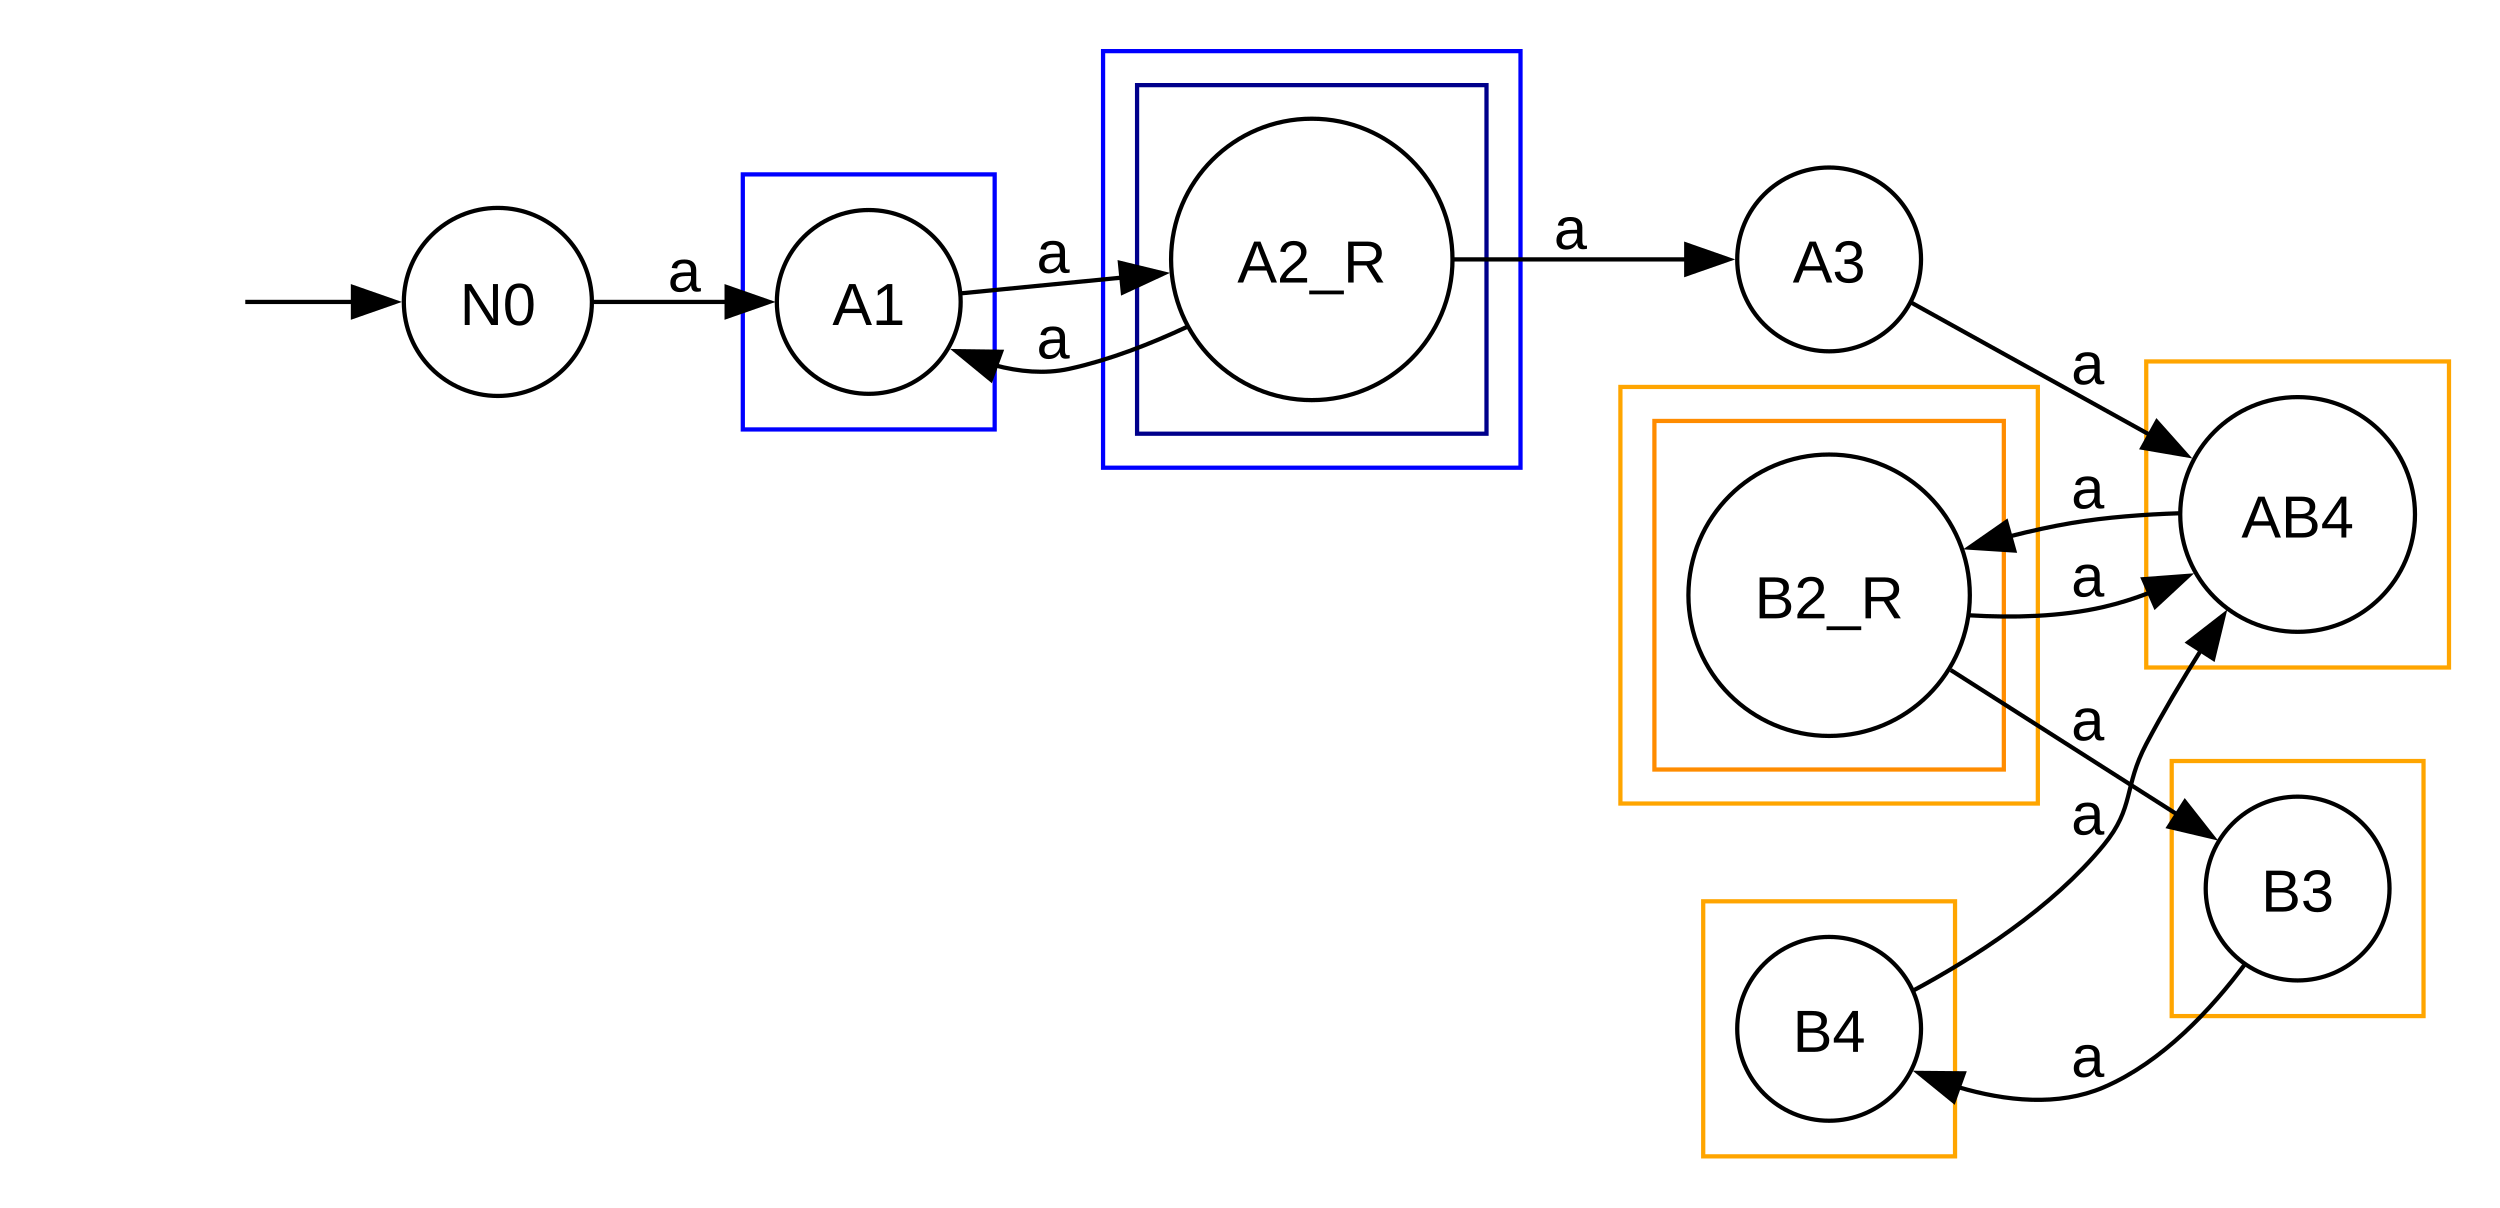
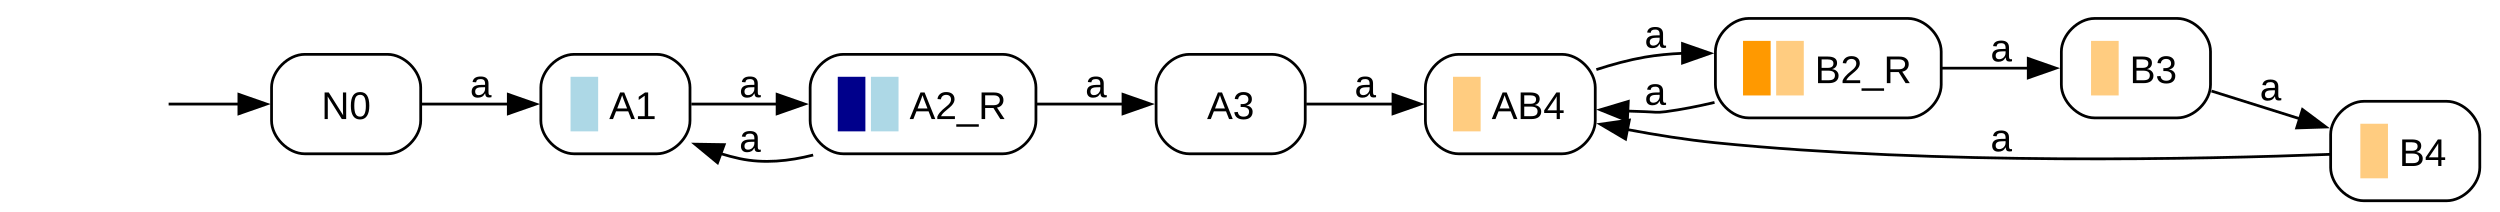
- <svg xmlns="http://www.w3.org/2000/svg" width="588pt" height="284pt" viewBox="0.00 0.00 588.11 284.00">
-   <g id="graph0" class="graph" transform="scale(1 1) rotate(0) translate(4 280)">
-     <g id="clust1" class="cluster">
-       <polygon fill="none" stroke="blue" points="170.74,-179 170.74,-239 229.99,-239 229.99,-179 170.74,-179" />
-     </g>
-     <g id="clust2" class="cluster">
-       <polygon fill="none" stroke="blue" points="255.49,-170 255.49,-268 353.69,-268 353.69,-170 255.49,-170" />
-     </g>
-     <g id="clust3" class="cluster">
-       <polygon fill="none" stroke="darkblue" points="263.49,-178 263.49,-260 345.69,-260 345.69,-178 263.49,-178" />
-     </g>
-     <g id="clust4" class="cluster">
-       <polygon fill="none" stroke="orange" points="500.89,-123 500.89,-195 572.11,-195 572.11,-123 500.89,-123" />
-     </g>
-     <g id="clust5" class="cluster">
-       <polygon fill="none" stroke="orange" points="377.19,-91 377.19,-189 475.39,-189 475.39,-91 377.19,-91" />
-     </g>
-     <g id="clust6" class="cluster">
-       <polygon fill="none" stroke="darkorange" points="385.19,-99 385.19,-181 467.39,-181 467.39,-99 385.19,-99" />
-     </g>
-     <g id="clust7" class="cluster">
-       <polygon fill="none" stroke="orange" points="506.88,-41 506.88,-101 566.12,-101 566.12,-41 506.88,-41" />
-     </g>
-     <g id="clust8" class="cluster">
-       <polygon fill="none" stroke="orange" points="396.67,-8 396.67,-68 455.91,-68 455.91,-8 396.67,-8" />
-     </g>
+ <svg xmlns="http://www.w3.org/2000/svg" width="720pt" height="61pt" viewBox="0.00 0.00 720.00 61.45">
+   <g id="graph0" class="graph" transform="scale(0.801336 0.801336) rotate(0) translate(4 72.68)">
    <g id="node1" class="node">
</g>
    <g id="node2" class="node">
-       <ellipse fill="none" stroke="black" cx="113.12" cy="-209" rx="22.12" ry="22.12" />
-       <text text-anchor="middle" x="113.12" y="-203.57" font-family="Arial" font-size="14.00">N0</text>
+       <path fill="none" stroke="black" d="M133,-53C133,-53 103,-53 103,-53 97,-53 91,-47 91,-41 91,-41 91,-29 91,-29 91,-23 97,-17 103,-17 103,-17 133,-17 133,-17 139,-17 145,-23 145,-29 145,-29 145,-41 145,-41 145,-47 139,-53 133,-53" />
+       <text text-anchor="middle" x="118" y="-29.57" font-family="Arial" font-size="14.00">N0</text>
    </g>
    <g id="edge1" class="edge">
-       <path fill="none" stroke="black" d="M53.7,-209C61.71,-209 70.66,-209 79.1,-209" />
-       <polygon fill="black" stroke="black" points="79.03,-212.5 89.03,-209 79.03,-205.5 79.03,-212.5" />
+       <path fill="none" stroke="black" d="M53.74,-35C61.72,-35 70.68,-35 79.29,-35" />
+       <polygon fill="black" stroke="black" points="79.18,-38.5 89.18,-35 79.18,-31.5 79.18,-38.5" />
    </g>
    <g id="node4" class="node">
-       <ellipse fill="none" stroke="black" cx="200.37" cy="-209" rx="21.62" ry="21.62" />
-       <text text-anchor="middle" x="200.37" y="-203.57" font-family="Arial" font-size="14.00">A1</text>
+       <path fill="none" stroke="black" d="M230.5,-53C230.5,-53 200.5,-53 200.5,-53 194.5,-53 188.5,-47 188.5,-41 188.5,-41 188.5,-29 188.5,-29 188.5,-23 194.5,-17 200.5,-17 200.5,-17 230.5,-17 230.5,-17 236.5,-17 242.5,-23 242.5,-29 242.5,-29 242.5,-41 242.5,-41 242.5,-47 236.5,-53 230.5,-53" />
+       <polygon fill="lightblue" stroke="none" points="199.25,-25.12 199.25,-44.88 209.25,-44.88 209.25,-25.12 199.25,-25.12" />
+       <text text-anchor="start" x="213.25" y="-29.57" font-family="Arial" font-size="14.00">A1</text>
    </g>
    <g id="edge2" class="edge">
-       <path fill="none" stroke="black" d="M135.63,-209C145.17,-209 156.58,-209 167.1,-209" />
-       <polygon fill="black" stroke="black" points="166.94,-212.5 176.94,-209 166.94,-205.5 166.94,-212.5" />
-       <text text-anchor="middle" x="156.99" y="-211.45" font-family="Arial" font-size="14.00">a</text>
+       <path fill="none" stroke="black" d="M145.35,-35C155.06,-35 166.25,-35 176.77,-35" />
+       <polygon fill="black" stroke="black" points="176.72,-38.5 186.72,-35 176.72,-31.5 176.72,-38.5" />
+       <text text-anchor="middle" x="166.75" y="-37.45" font-family="Arial" font-size="14.00">a</text>
    </g>
    <g id="node3" class="node">
-       <ellipse fill="none" stroke="black" cx="426.29" cy="-219" rx="21.62" ry="21.62" />
-       <text text-anchor="middle" x="426.29" y="-213.57" font-family="Arial" font-size="14.00">A3</text>
+       <path fill="none" stroke="black" d="M453.25,-53C453.25,-53 423.25,-53 423.25,-53 417.25,-53 411.25,-47 411.25,-41 411.25,-41 411.25,-29 411.25,-29 411.25,-23 417.25,-17 423.25,-17 423.25,-17 453.25,-17 453.25,-17 459.25,-17 465.25,-23 465.25,-29 465.25,-29 465.25,-41 465.25,-41 465.25,-47 459.25,-53 453.25,-53" />
+       <text text-anchor="middle" x="438.25" y="-29.57" font-family="Arial" font-size="14.00">A3</text>
    </g>
    <g id="node6" class="node">
-       <ellipse fill="none" stroke="black" cx="536.5" cy="-159" rx="27.61" ry="27.61" />
-       <text text-anchor="middle" x="536.5" y="-153.57" font-family="Arial" font-size="14.00">AB4</text>
+       <path fill="none" stroke="black" d="M558.25,-53C558.25,-53 520.75,-53 520.75,-53 514.75,-53 508.75,-47 508.75,-41 508.75,-41 508.75,-29 508.75,-29 508.75,-23 514.75,-17 520.75,-17 520.75,-17 558.25,-17 558.25,-17 564.25,-17 570.25,-23 570.25,-29 570.25,-29 570.25,-41 570.25,-41 570.25,-47 564.25,-53 558.25,-53" />
+       <polygon fill="#ffcc80" stroke="none" points="518.75,-25.12 518.75,-44.88 528.75,-44.88 528.75,-25.12 518.75,-25.12" />
+       <text text-anchor="start" x="532.75" y="-29.57" font-family="Arial" font-size="14.00">AB4</text>
    </g>
    <g id="edge6" class="edge">
-       <path fill="none" stroke="black" d="M445.65,-208.82C461.01,-200.3 483.34,-187.92 501.89,-177.64" />
-       <polygon fill="black" stroke="black" points="503.37,-180.82 510.42,-172.91 499.98,-174.7 503.37,-180.82" />
-       <text text-anchor="middle" x="487.14" y="-189.65" font-family="Arial" font-size="14.00">a</text>
+       <path fill="none" stroke="black" d="M465.59,-35C475.29,-35 486.52,-35 497.22,-35" />
+       <polygon fill="black" stroke="black" points="497.02,-38.5 507.02,-35 497.02,-31.5 497.02,-38.5" />
+       <text text-anchor="middle" x="487" y="-37.45" font-family="Arial" font-size="14.00">a</text>
    </g>
    <g id="node5" class="node">
-       <ellipse fill="none" stroke="black" cx="304.59" cy="-219" rx="33.1" ry="33.1" />
-       <text text-anchor="middle" x="304.59" y="-213.57" font-family="Arial" font-size="14.00">A2_R</text>
+       <path fill="none" stroke="black" d="M355.75,-53C355.75,-53 298,-53 298,-53 292,-53 286,-47 286,-41 286,-41 286,-29 286,-29 286,-23 292,-17 298,-17 298,-17 355.75,-17 355.75,-17 361.75,-17 367.75,-23 367.75,-29 367.75,-29 367.75,-41 367.75,-41 367.75,-47 361.75,-53 355.75,-53" />
+       <polygon fill="darkblue" stroke="none" points="296,-25.12 296,-44.88 306,-44.88 306,-25.12 296,-25.12" />
+       <polygon fill="lightblue" stroke="none" points="308,-25.12 308,-44.88 318,-44.88 318,-25.12 308,-25.12" />
+       <text text-anchor="start" x="322" y="-29.57" font-family="Arial" font-size="14.00">A2_R</text>
    </g>
    <g id="edge3" class="edge">
-       <path fill="none" stroke="black" d="M222.05,-211.02C232.97,-212.09 246.81,-213.45 259.96,-214.73" />
-       <polygon fill="black" stroke="black" points="259.46,-218.2 269.75,-215.69 260.14,-211.23 259.46,-218.2" />
-       <text text-anchor="middle" x="243.74" y="-215.85" font-family="Arial" font-size="14.00">a</text>
+       <path fill="none" stroke="black" d="M242.98,-35C252.46,-35 263.49,-35 274.36,-35" />
+       <polygon fill="black" stroke="black" points="274.04,-38.5 284.04,-35 274.04,-31.5 274.04,-38.5" />
+       <text text-anchor="middle" x="264.25" y="-37.45" font-family="Arial" font-size="14.00">a</text>
    </g>
    <g id="edge5" class="edge">
-       <path fill="none" stroke="black" d="M337.98,-219C355.08,-219 376.01,-219 393.08,-219" />
-       <polygon fill="black" stroke="black" points="392.68,-222.5 402.68,-219 392.68,-215.5 392.68,-222.5" />
-       <text text-anchor="middle" x="365.44" y="-221.45" font-family="Arial" font-size="14.00">a</text>
+       <path fill="none" stroke="black" d="M367.98,-35C378.24,-35 389.23,-35 399.37,-35" />
+       <polygon fill="black" stroke="black" points="399.27,-38.5 409.27,-35 399.27,-31.5 399.27,-38.5" />
+       <text text-anchor="middle" x="389.5" y="-37.45" font-family="Arial" font-size="14.00">a</text>
    </g>
    <g id="edge4" class="edge">
-       <path fill="none" stroke="black" d="M275.3,-203.16C266.64,-199.1 256.91,-195.31 247.49,-193.25 241.75,-192 235.73,-192.58 230,-194.1" />
-       <polygon fill="black" stroke="black" points="229.11,-190.7 220.92,-197.42 231.51,-197.27 229.11,-190.7" />
-       <text text-anchor="middle" x="243.74" y="-195.7" font-family="Arial" font-size="14.00">a</text>
+       <path fill="none" stroke="black" d="M287.09,-16.55C278.41,-14.31 269.2,-13.39 260.5,-15.25 258.2,-15.74 255.87,-16.37 253.55,-17.08" />
+       <polygon fill="black" stroke="black" points="252.47,-13.75 244.3,-20.49 254.89,-20.32 252.47,-13.75" />
+       <text text-anchor="middle" x="264.25" y="-17.7" font-family="Arial" font-size="14.00">a</text>
    </g>
    <g id="node7" class="node">
-       <ellipse fill="none" stroke="black" cx="426.29" cy="-140" rx="33.1" ry="33.1" />
-       <text text-anchor="middle" x="426.29" y="-134.57" font-family="Arial" font-size="14.00">B2_R</text>
+       <path fill="none" stroke="black" d="M683.5,-66C683.5,-66 625.75,-66 625.75,-66 619.75,-66 613.75,-60 613.75,-54 613.75,-54 613.75,-42 613.75,-42 613.75,-36 619.75,-30 625.75,-30 625.75,-30 683.5,-30 683.5,-30 689.5,-30 695.5,-36 695.5,-42 695.5,-42 695.5,-54 695.5,-54 695.5,-60 689.5,-66 683.5,-66" />
+       <polygon fill="#ff9900" stroke="none" points="623.75,-38.12 623.75,-57.88 633.75,-57.88 633.75,-38.12 623.75,-38.12" />
+       <polygon fill="#ffcc80" stroke="none" points="635.75,-38.12 635.75,-57.88 645.75,-57.88 645.75,-38.12 635.75,-38.12" />
+       <text text-anchor="start" x="649.75" y="-42.58" font-family="Arial" font-size="14.00">B2_R</text>
    </g>
    <g id="edge7" class="edge">
-       <path fill="none" stroke="black" d="M508.59,-159.28C500.45,-159.01 491.52,-158.36 483.39,-157 478.65,-156.2 473.75,-155.12 468.9,-153.89" />
-       <polygon fill="black" stroke="black" points="469.85,-150.52 459.27,-151.2 467.97,-157.26 469.85,-150.52" />
-       <text text-anchor="middle" x="487.14" y="-160.44" font-family="Arial" font-size="14.00">a</text>
+       <path fill="none" stroke="black" d="M570.65,-47.48C576.4,-49.35 582.44,-51 588.25,-52 592.66,-52.76 597.26,-53.19 601.89,-53.38" />
+       <polygon fill="black" stroke="black" points="601.84,-56.88 611.84,-53.39 601.85,-49.88 601.84,-56.88" />
+       <text text-anchor="middle" x="592" y="-55.38" font-family="Arial" font-size="14.00">a</text>
    </g>
    <g id="edge8" class="edge">
-       <path fill="none" stroke="black" d="M459.3,-135.28C469.5,-134.66 480.77,-134.91 490.89,-137.25 494.5,-138.08 498.16,-139.25 501.74,-140.62" />
-       <polygon fill="black" stroke="black" points="500.21,-143.77 510.78,-144.56 503.01,-137.35 500.21,-143.77" />
-       <text text-anchor="middle" x="487.14" y="-139.7" font-family="Arial" font-size="14.00">a</text>
+       <path fill="none" stroke="black" d="M613.43,-35.6C607.55,-34.21 601.53,-33.02 595.75,-32.25 592.45,-31.81 591.58,-32.15 588.25,-32.25 586.19,-32.31 584.08,-32.38 581.96,-32.47" />
+       <polygon fill="black" stroke="black" points="581.88,-28.97 572.06,-32.93 582.21,-35.96 581.88,-28.97" />
+       <text text-anchor="middle" x="592" y="-34.7" font-family="Arial" font-size="14.00">a</text>
    </g>
    <g id="node8" class="node">
-       <ellipse fill="none" stroke="black" cx="536.5" cy="-71" rx="21.62" ry="21.62" />
-       <text text-anchor="middle" x="536.5" y="-65.58" font-family="Arial" font-size="14.00">B3</text>
+       <path fill="none" stroke="black" d="M781,-66C781,-66 751,-66 751,-66 745,-66 739,-60 739,-54 739,-54 739,-42 739,-42 739,-36 745,-30 751,-30 751,-30 781,-30 781,-30 787,-30 793,-36 793,-42 793,-42 793,-54 793,-54 793,-60 787,-66 781,-66" />
+       <polygon fill="#ffcc80" stroke="none" points="749.75,-38.12 749.75,-57.88 759.75,-57.88 759.75,-38.12 749.75,-38.12" />
+       <text text-anchor="start" x="763.75" y="-42.58" font-family="Arial" font-size="14.00">B3</text>
    </g>
    <g id="edge9" class="edge">
-       <path fill="none" stroke="black" d="M454.88,-122.41C471.26,-111.96 491.96,-98.76 508.28,-88.36" />
-       <polygon fill="black" stroke="black" points="509.98,-91.43 516.53,-83.1 506.21,-85.53 509.98,-91.43" />
-       <text text-anchor="middle" x="487.14" y="-105.88" font-family="Arial" font-size="14.00">a</text>
+       <path fill="none" stroke="black" d="M695.73,-48C705.99,-48 716.98,-48 727.12,-48" />
+       <polygon fill="black" stroke="black" points="727.02,-51.5 737.02,-48 727.02,-44.5 727.02,-51.5" />
+       <text text-anchor="middle" x="717.25" y="-50.45" font-family="Arial" font-size="14.00">a</text>
    </g>
    <g id="node9" class="node">
-       <ellipse fill="none" stroke="black" cx="426.29" cy="-38" rx="21.62" ry="21.62" />
-       <text text-anchor="middle" x="426.29" y="-32.58" font-family="Arial" font-size="14.00">B4</text>
+       <path fill="none" stroke="black" d="M878.5,-36C878.5,-36 848.5,-36 848.5,-36 842.5,-36 836.5,-30 836.5,-24 836.5,-24 836.5,-12 836.5,-12 836.5,-6 842.5,0 848.5,0 848.5,0 878.5,0 878.5,0 884.5,0 890.5,-6 890.5,-12 890.5,-12 890.5,-24 890.5,-24 890.5,-30 884.5,-36 878.5,-36" />
+       <polygon fill="#ffcc80" stroke="none" points="847.25,-8.12 847.25,-27.88 857.25,-27.88 857.25,-8.12 847.25,-8.12" />
+       <text text-anchor="start" x="861.25" y="-12.57" font-family="Arial" font-size="14.00">B4</text>
    </g>
    <g id="edge10" class="edge">
-       <path fill="none" stroke="black" d="M524.18,-53.3C516.29,-42.7 504.71,-30.17 490.89,-24.25 480.18,-19.66 467.77,-21.01 456.77,-24.25" />
-       <polygon fill="black" stroke="black" points="455.6,-20.95 447.38,-27.63 457.97,-27.53 455.6,-20.95" />
-       <text text-anchor="middle" x="487.14" y="-26.7" font-family="Arial" font-size="14.00">a</text>
+       <path fill="none" stroke="black" d="M793.35,-39.72C803.26,-36.61 814.73,-33.01 825.45,-29.64" />
+       <polygon fill="black" stroke="black" points="826.3,-33.04 834.79,-26.7 824.2,-26.36 826.3,-33.04" />
+       <text text-anchor="middle" x="814.75" y="-36.35" font-family="Arial" font-size="14.00">a</text>
    </g>
    <g id="edge11" class="edge">
-       <path fill="none" stroke="black" d="M446.16,-47.05C460.11,-54.55 478.71,-66.37 490.89,-81.25 498.15,-90.11 495.56,-94.86 500.89,-105 504.78,-112.39 509.35,-120.07 513.88,-127.26" />
-       <polygon fill="black" stroke="black" points="510.77,-128.89 519.14,-135.39 516.65,-125.09 510.77,-128.89" />
-       <text text-anchor="middle" x="487.14" y="-83.7" font-family="Arial" font-size="14.00">a</text>
+       <path fill="none" stroke="black" d="M836.27,-16.8C790.82,-15.06 694.54,-12.86 613.75,-21 603.36,-22.05 592.25,-23.82 581.9,-25.77" />
+       <polygon fill="black" stroke="black" points="581.23,-22.33 572.1,-27.71 582.59,-29.2 581.23,-22.33" />
+       <text text-anchor="middle" x="717.25" y="-17.91" font-family="Arial" font-size="14.00">a</text>
    </g>
  </g>
</svg>
